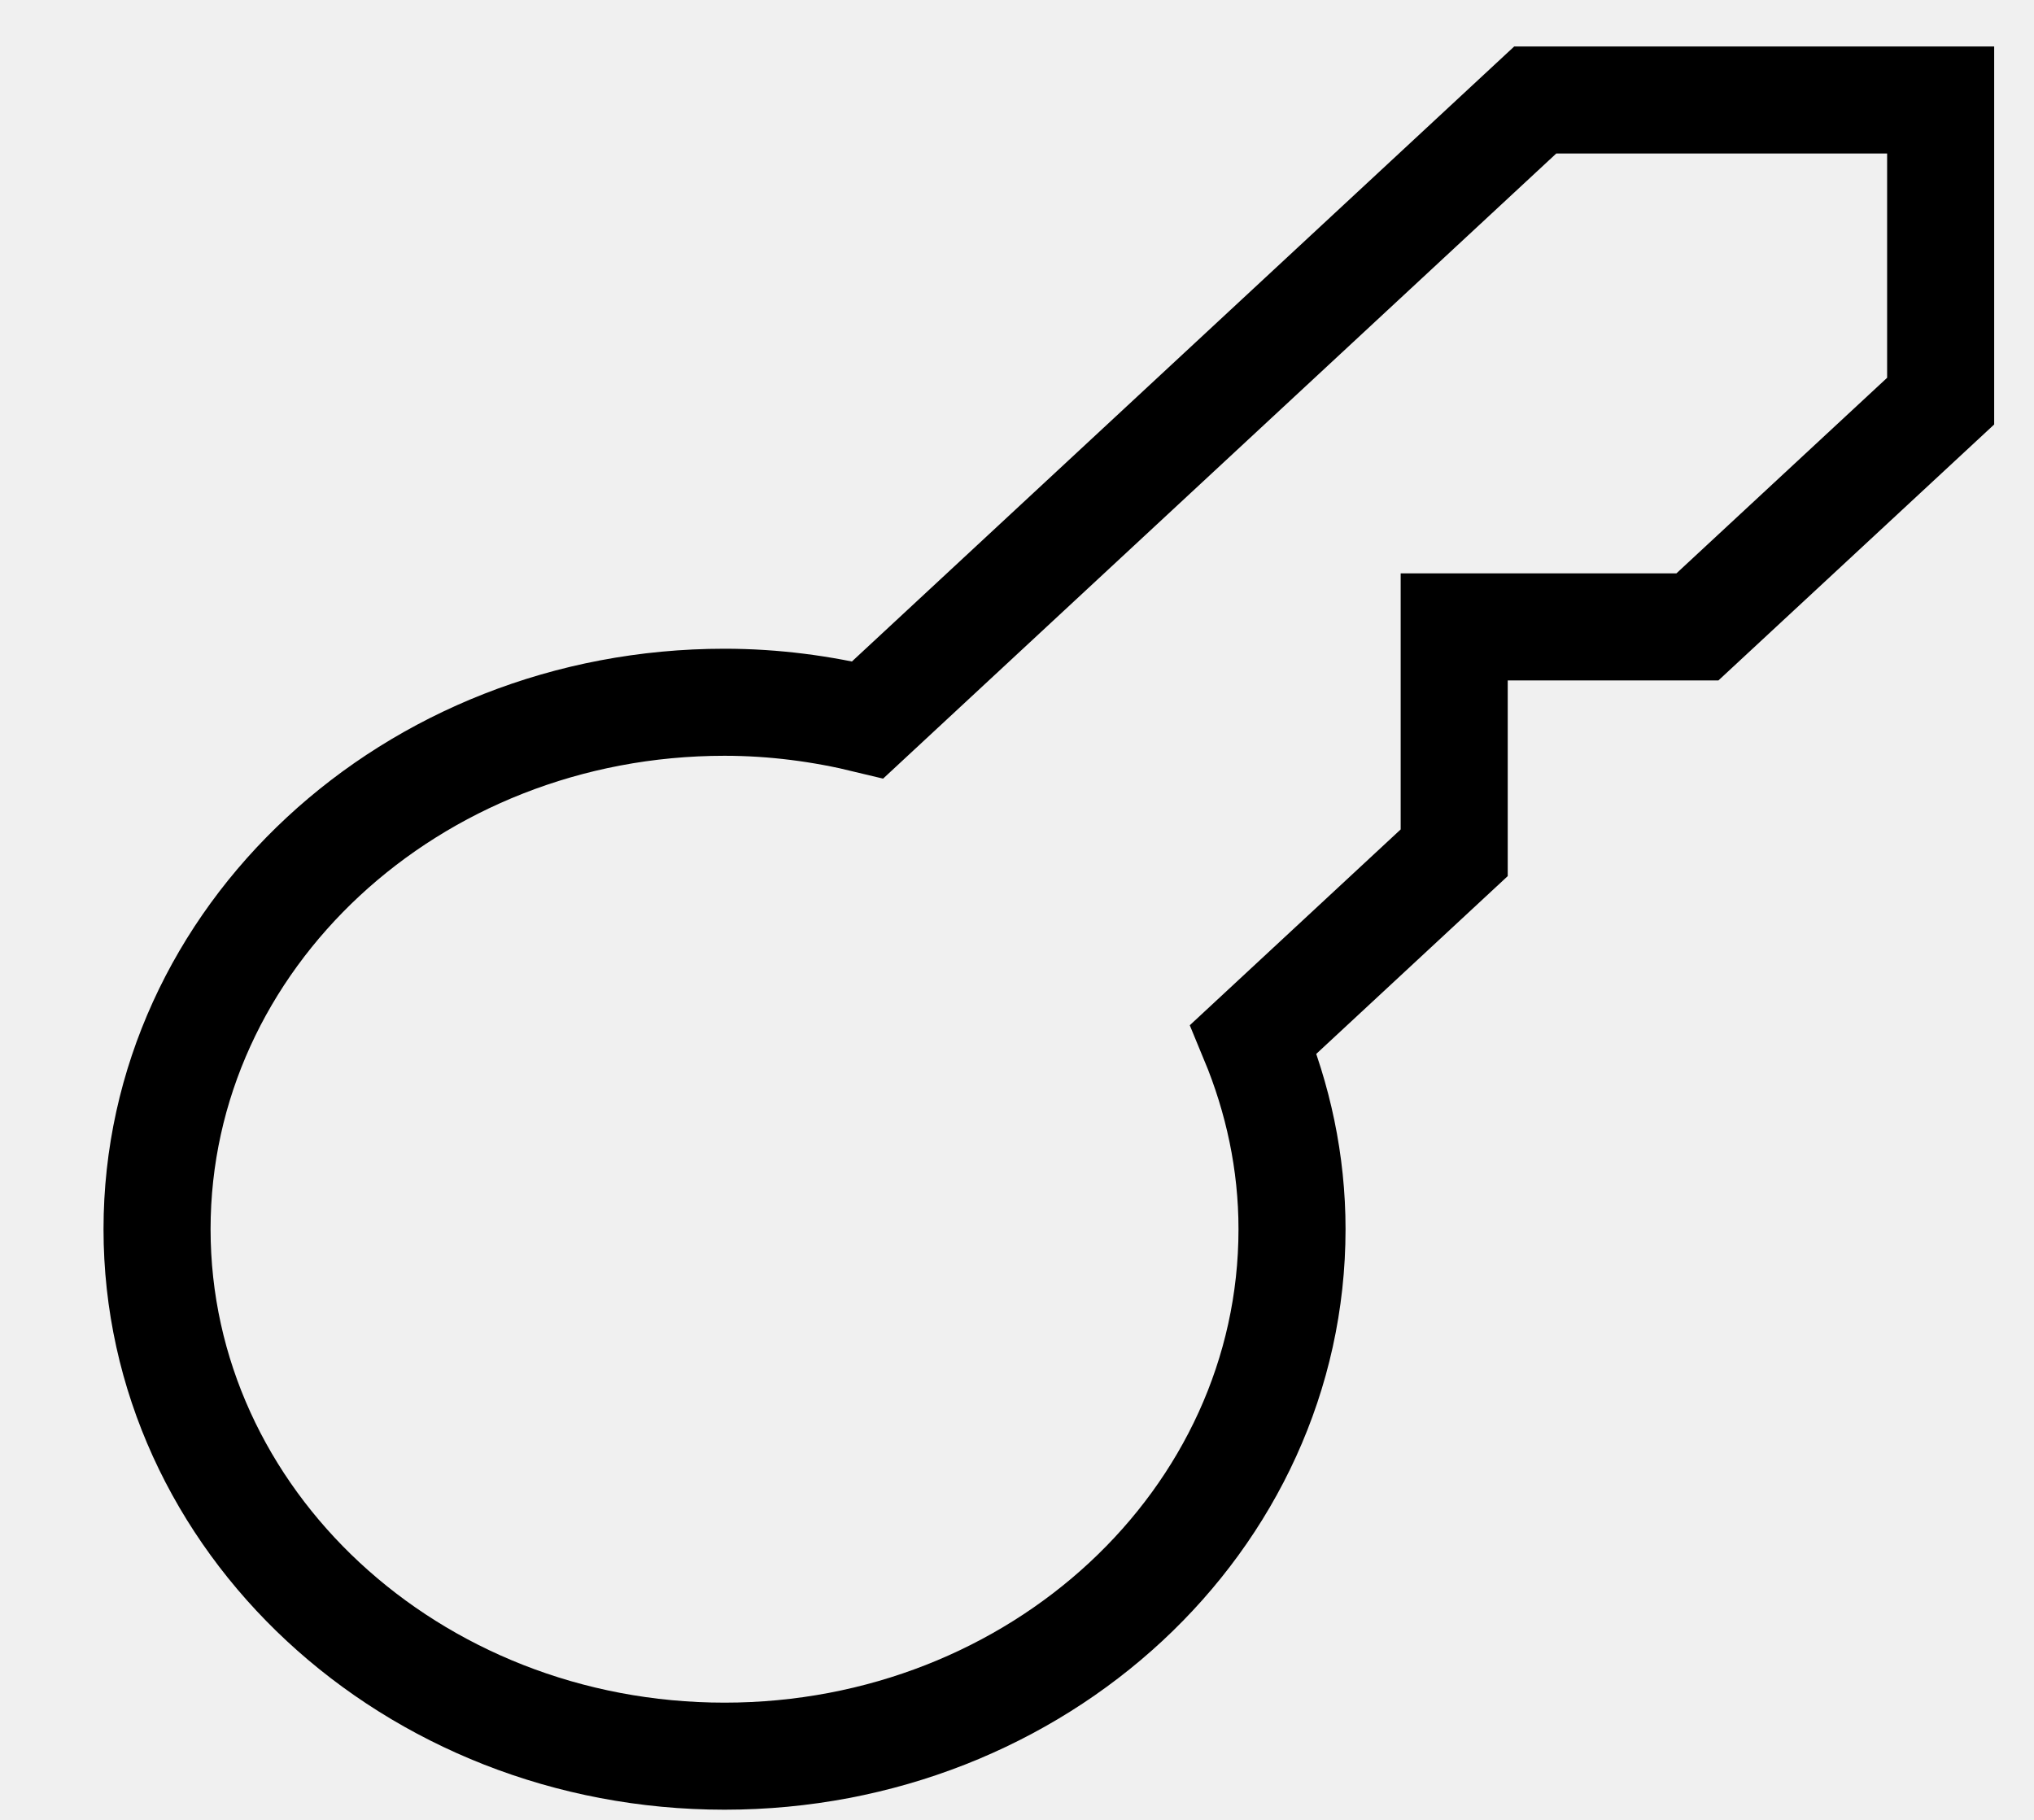
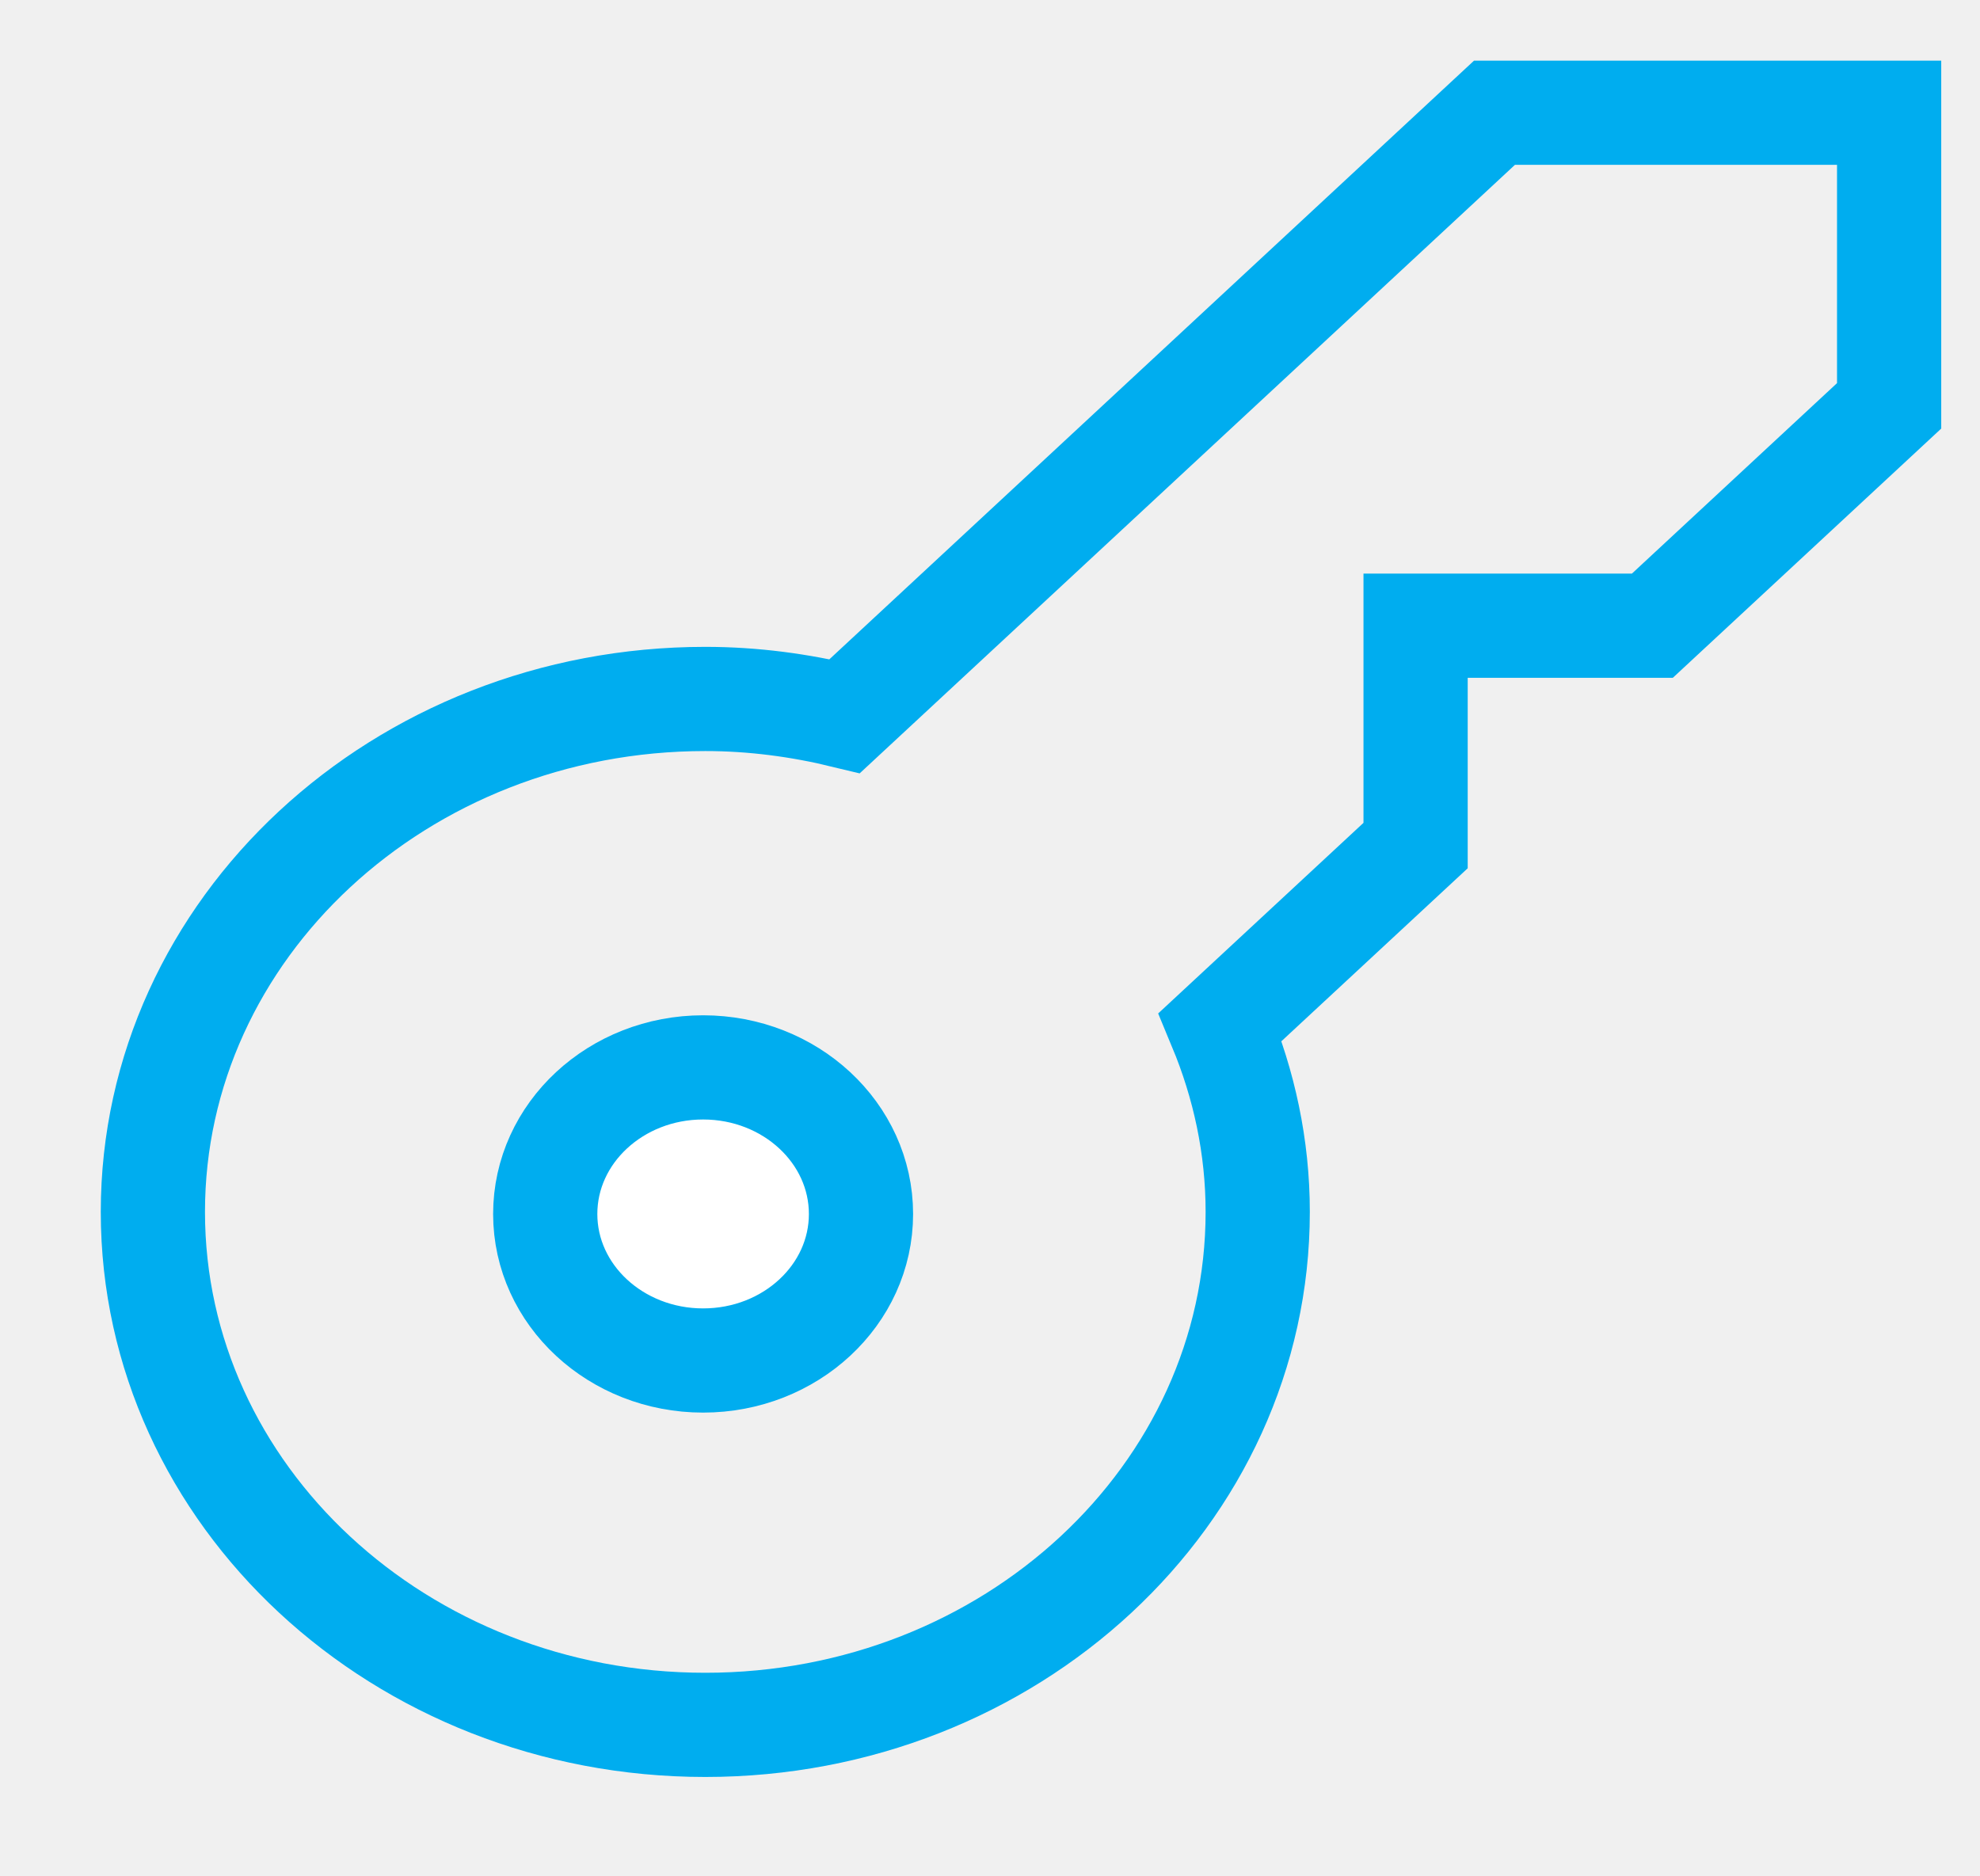
- <svg xmlns="http://www.w3.org/2000/svg" width="19" height="17" viewBox="0 0 19 17" fill="none">
-   <path d="M14.341 0.934L8.106 6.724C7.678 6.62 7.231 6.56 6.768 6.56C3.84 6.56 1.467 8.764 1.467 11.482C1.467 14.201 3.84 16.405 6.768 16.405C9.696 16.405 12.069 14.201 12.069 11.482C12.069 10.856 11.938 10.259 11.709 9.707L13.584 7.966V5.856L15.856 5.856L18.128 3.747V0.934L14.341 0.934Z" stroke="currentColor" stroke-miterlimit="10" stroke-linecap="round" />
+ <svg xmlns="http://www.w3.org/2000/svg" width="19" height="18" viewBox="0 0 19 18" fill="none">
+   <path d="M14.341 1.082L8.106 6.873C7.678 6.769 7.231 6.708 6.768 6.708C3.84 6.708 1.467 8.912 1.467 11.631C1.467 14.35 3.84 16.554 6.768 16.554C9.696 16.554 12.069 14.35 12.069 11.631C12.069 11.004 11.938 10.407 11.709 9.856L13.584 8.115V6.005L15.856 6.005L18.128 3.895V1.082L14.341 1.082Z" stroke="#00ADEF" stroke-miterlimit="10" stroke-linecap="round" />
+   <path d="M6.747 13.057C7.584 13.057 8.262 12.428 8.262 11.651C8.262 10.874 7.584 10.244 6.747 10.244C5.911 10.244 5.232 10.874 5.232 11.651C5.232 12.428 5.911 13.057 6.747 13.057Z" fill="white" stroke="#00ADEF" stroke-miterlimit="10" stroke-linecap="square" />
</svg>
